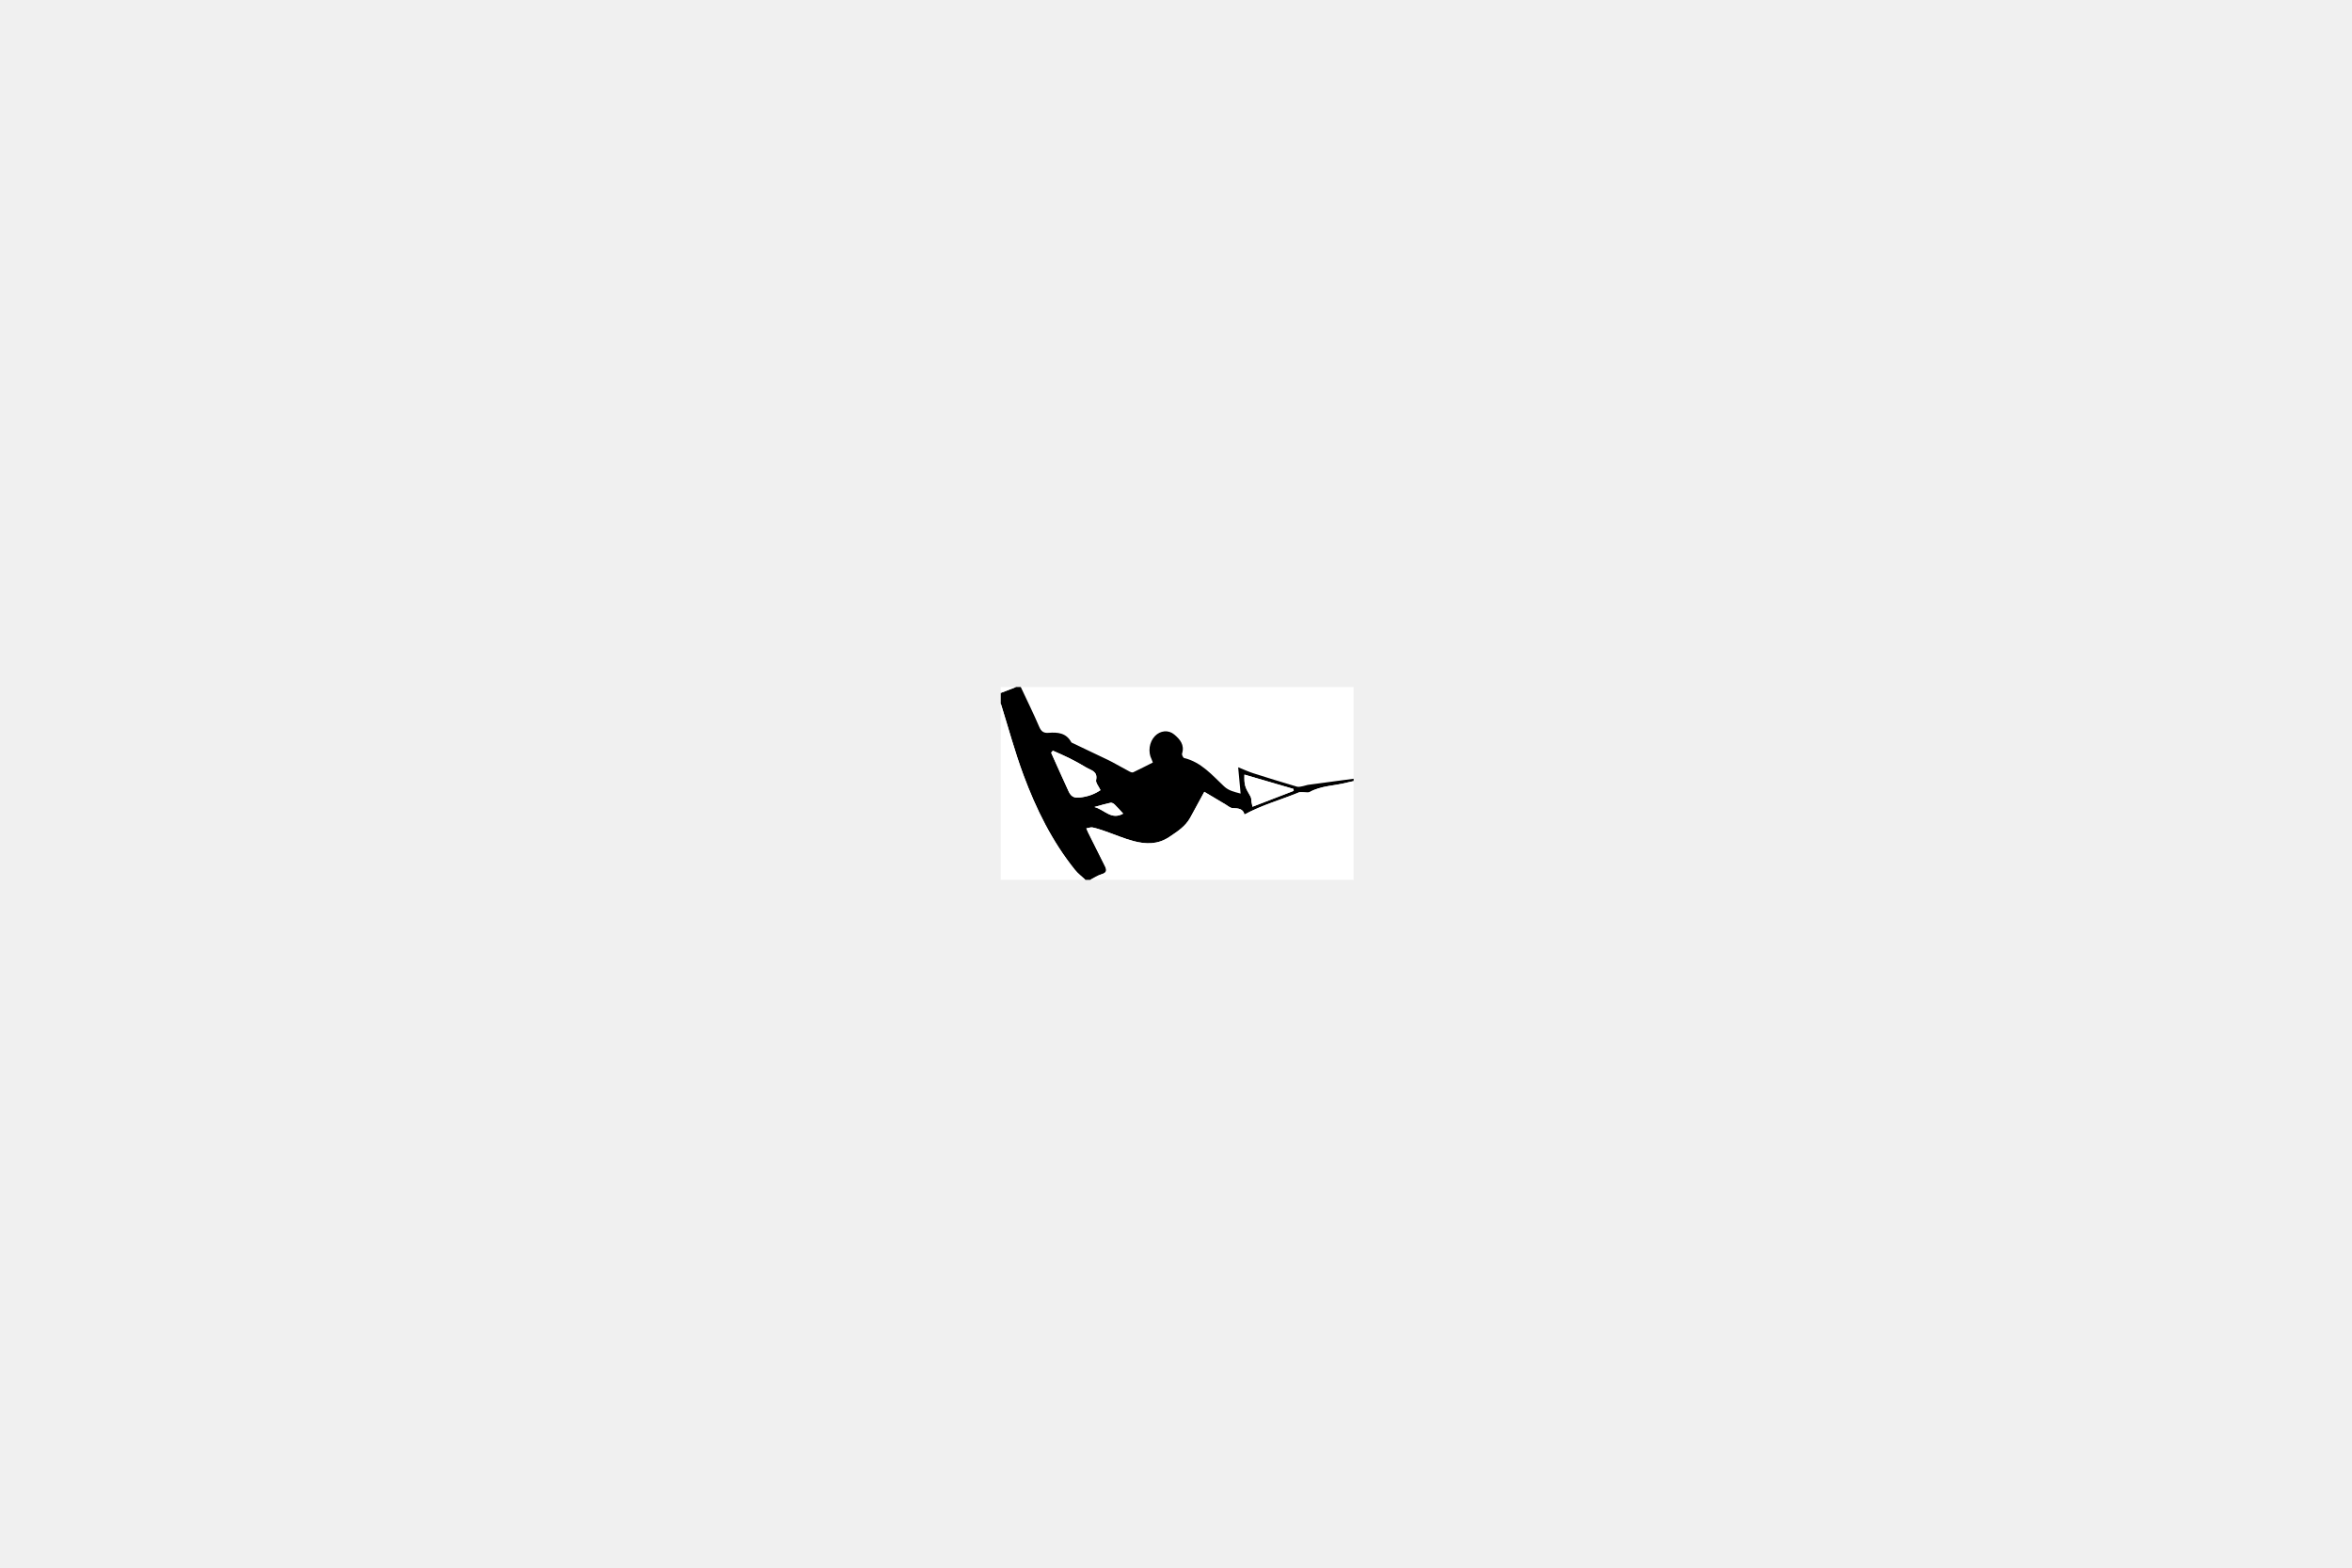
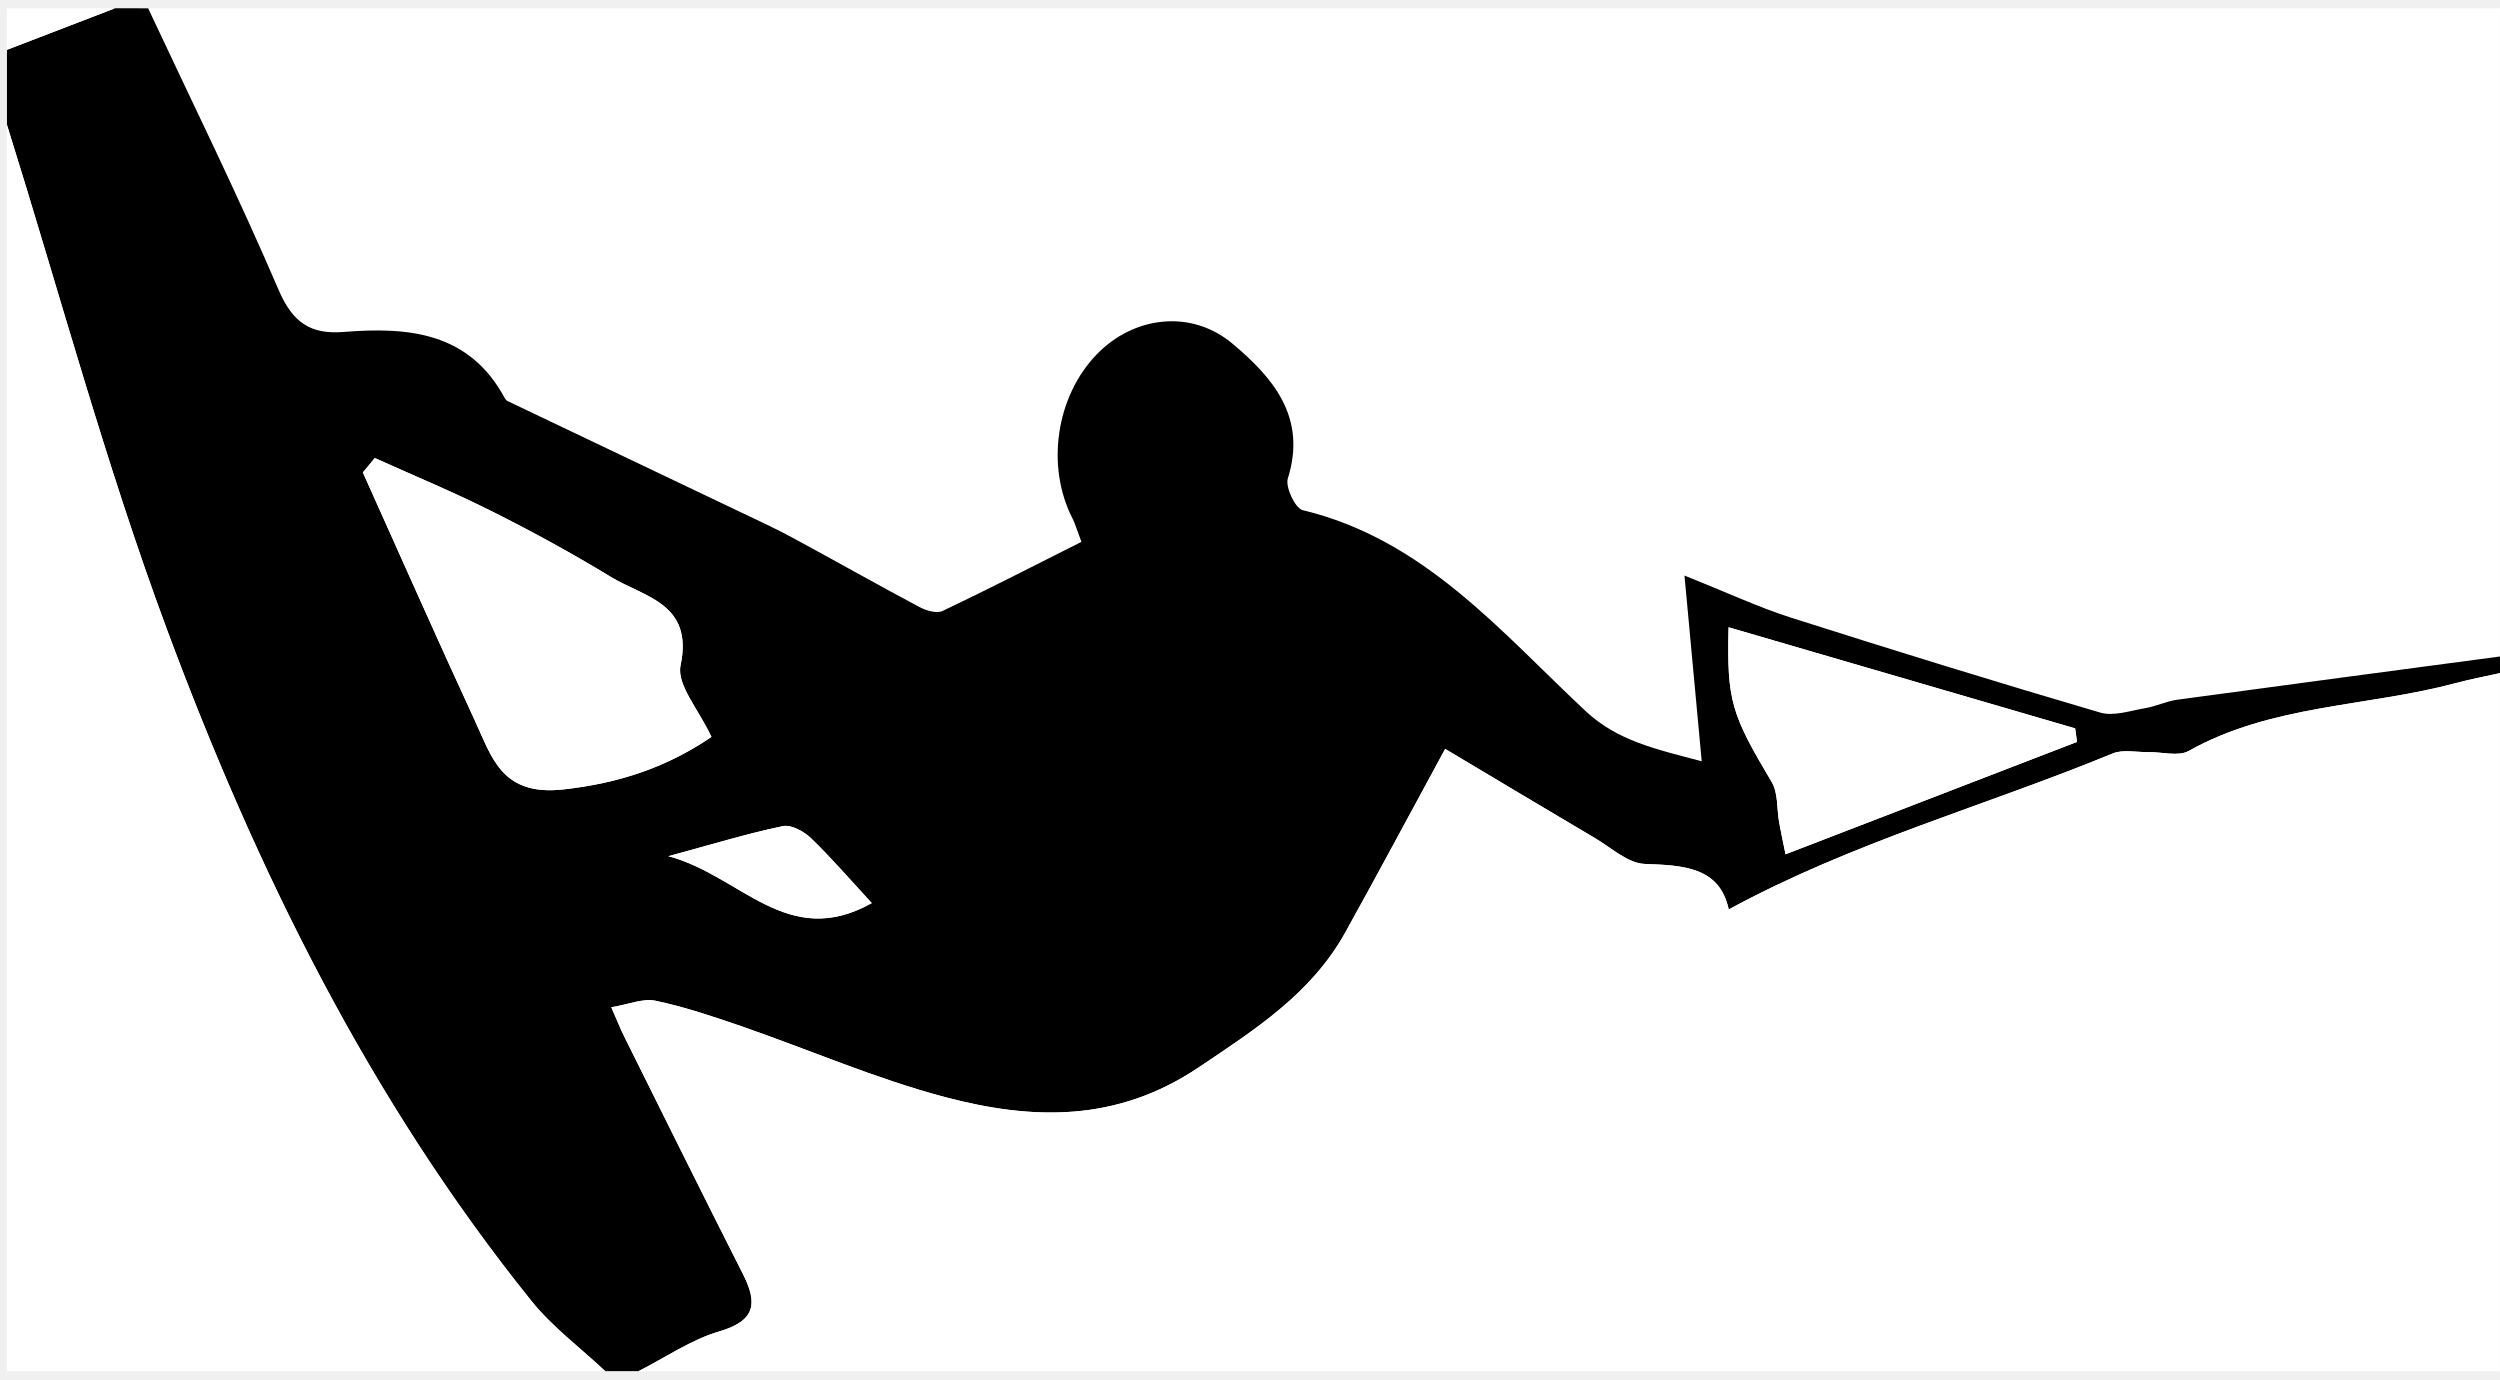
- <svg xmlns="http://www.w3.org/2000/svg" version="1.1" id="Layer_1" x="0px" y="0px" width="480px" height="320px" viewBox="0 0 480 320" enable-background="new 0 0 480 320" xml:space="preserve">
+ <svg xmlns="http://www.w3.org/2000/svg" version="1.1" id="Layer_1" x="0px" y="0px" width="72.2px" height="39.833px" viewBox="204.042 140 72.2 39.833" style="enable-background:new 204.042 140 72.2 39.833;" xml:space="preserve">
  <g>
    <g>
-       <path fill="#FFFFFF" d="M208.32,140.24c22.64,0,45.28,0,67.92,0c0,6.24,0,12.48,0,18.72c-3.107,0.415-6.215,0.826-9.32,1.249    c-0.312,0.043-0.609,0.19-0.922,0.243c-0.432,0.073-0.911,0.243-1.3,0.13c-2.987-0.877-5.963-1.796-8.93-2.742    c-0.95-0.303-1.86-0.73-3.081-1.217c0.157,1.687,0.316,3.404,0.499,5.364c-1.323-0.352-2.43-0.587-3.351-1.447    c-2.458-2.299-4.663-4.962-8.174-5.806c-0.215-0.051-0.506-0.667-0.428-0.915c0.558-1.77-0.432-2.913-1.599-3.893    c-1.188-0.999-2.846-0.796-3.913,0.302c-1.186,1.221-1.482,3.245-0.701,4.758c0.069,0.134,0.109,0.283,0.252,0.664    c-1.349,0.678-2.67,1.359-4.012,1.997c-0.169,0.081-0.475-0.013-0.669-0.116c-1.228-0.654-2.438-1.339-3.661-2    c-0.481-0.26-0.979-0.489-1.473-0.725c-2.252-1.075-4.506-2.147-6.758-3.222c-0.034-0.016-0.064-0.053-0.082-0.086    c-1.028-1.907-2.784-2.061-4.651-1.91c-0.957,0.077-1.475-0.269-1.88-1.215C210.912,145.627,209.586,142.946,208.32,140.24z" />
-       <path fill-rule="evenodd" clip-rule="evenodd" d="M208.32,140.24c1.267,2.706,2.592,5.387,3.768,8.132    c0.405,0.946,0.924,1.292,1.88,1.215c1.867-0.15,3.623,0.003,4.651,1.91c0.018,0.034,0.048,0.07,0.082,0.086    c2.252,1.075,4.506,2.147,6.758,3.222c0.494,0.235,0.992,0.465,1.473,0.725c1.223,0.661,2.433,1.347,3.661,2    c0.194,0.103,0.5,0.196,0.669,0.116c1.342-0.638,2.663-1.319,4.012-1.997c-0.144-0.381-0.184-0.53-0.252-0.664    c-0.781-1.514-0.485-3.538,0.701-4.758c1.067-1.098,2.724-1.301,3.913-0.302c1.167,0.98,2.157,2.123,1.599,3.893    c-0.078,0.248,0.213,0.863,0.428,0.915c3.511,0.844,5.716,3.507,8.174,5.806c0.921,0.86,2.027,1.096,3.351,1.447    c-0.183-1.96-0.342-3.677-0.499-5.364c1.221,0.487,2.131,0.914,3.081,1.217c2.967,0.946,5.942,1.865,8.93,2.742    c0.389,0.113,0.868-0.057,1.3-0.13c0.312-0.053,0.609-0.2,0.922-0.243c3.105-0.423,6.213-0.834,9.32-1.249c0,0.16,0,0.32,0,0.48    c-0.428,0.096-0.86,0.177-1.283,0.29c-2.558,0.685-5.306,0.613-7.705,1.957c-0.3,0.168-0.77,0.028-1.16,0.035    c-0.35,0.005-0.739-0.085-1.041,0.04c-3.646,1.504-7.484,2.548-11.085,4.503c-0.262-1.219-1.287-1.275-2.427-1.315    c-0.487-0.017-0.967-0.47-1.438-0.747c-1.51-0.893-3.015-1.795-4.324-2.575c-1.067,1.966-1.962,3.64-2.883,5.298    c-0.98,1.766-2.585,2.79-4.23,3.896c-2.377,1.6-4.81,1.525-7.308,0.868c-2.016-0.53-3.948-1.374-5.925-2.059    c-0.809-0.279-1.625-0.554-2.46-0.729c-0.361-0.076-0.776,0.105-1.276,0.188c0.18,0.409,0.265,0.627,0.369,0.836    c1.139,2.286,2.27,4.576,3.426,6.854c0.43,0.846,0.389,1.358-0.671,1.67c-0.821,0.241-1.562,0.758-2.339,1.151    c-0.32,0-0.64,0-0.96,0c-0.718-0.675-1.527-1.276-2.139-2.037c-4.68-5.82-7.942-12.446-10.52-19.386    c-1.773-4.772-3.097-9.712-4.621-14.577c0-0.72,0-1.44,0-2.16c1.04-0.4,2.08-0.8,3.12-1.2C207.68,140.24,208,140.24,208.32,140.24    z M214.866,153.228c-0.115,0.139-0.229,0.278-0.344,0.417c1.077,2.393,2.138,4.794,3.239,7.177    c0.495,1.071,0.779,2.175,2.556,1.977c1.646-0.184,3.003-0.655,4.272-1.516c-0.361-0.784-1.01-1.505-0.892-2.064    c0.379-1.798-1.05-1.971-2.01-2.555c-1.112-0.677-2.258-1.304-3.422-1.888C217.153,154.217,216,153.74,214.866,153.228z     M253.963,158.116c-0.051,2.136,0.08,2.507,1.247,4.471c0.187,0.315,0.144,0.767,0.212,1.154c0.045,0.256,0.101,0.511,0.185,0.931    c2.882-1.111,5.65-2.179,8.418-3.246c-0.017-0.13-0.034-0.26-0.052-0.39C260.669,160.072,257.365,159.108,253.963,158.116z     M229.219,166.081c-0.619-0.669-1.16-1.3-1.754-1.874c-0.204-0.196-0.572-0.398-0.813-0.349c-1.01,0.21-2,0.515-3.307,0.868    C225.449,165.286,226.777,167.449,229.219,166.081z" />
-       <path fill-rule="evenodd" clip-rule="evenodd" fill="#FFFFFF" d="M222.48,179.6c0.777-0.394,1.518-0.91,2.339-1.151    c1.06-0.312,1.101-0.824,0.671-1.67c-1.156-2.277-2.288-4.567-3.426-6.854c-0.104-0.209-0.189-0.427-0.369-0.836    c0.5-0.082,0.915-0.264,1.276-0.188c0.835,0.176,1.652,0.45,2.46,0.729c1.977,0.685,3.91,1.528,5.925,2.059    c2.499,0.657,4.931,0.731,7.308-0.868c1.645-1.106,3.25-2.131,4.23-3.896c0.921-1.658,1.815-3.332,2.883-5.298    c1.31,0.78,2.814,1.683,4.324,2.575c0.471,0.277,0.95,0.73,1.438,0.747c1.14,0.04,2.165,0.097,2.427,1.315    c3.601-1.955,7.439-2.999,11.085-4.503c0.302-0.125,0.691-0.035,1.041-0.04c0.391-0.007,0.86,0.133,1.16-0.035    c2.399-1.344,5.147-1.272,7.705-1.957c0.423-0.113,0.855-0.194,1.283-0.29c0,6.709,0,13.418,0,20.16    C258.32,179.6,240.4,179.6,222.48,179.6z" />
-       <path fill-rule="evenodd" clip-rule="evenodd" fill="#FFFFFF" d="M204.24,143.6c1.524,4.865,2.848,9.804,4.621,14.577    c2.578,6.939,5.84,13.565,10.52,19.386c0.611,0.761,1.421,1.362,2.139,2.037c-5.747,0-11.494,0-17.28,0    C204.24,167.6,204.24,155.6,204.24,143.6z" />
-       <path fill-rule="evenodd" clip-rule="evenodd" fill="#FFFFFF" d="M207.36,140.24c-1.04,0.4-2.08,0.8-3.12,1.2c0-0.4,0-0.8,0-1.2    C205.28,140.24,206.32,140.24,207.36,140.24z" />
-       <path fill-rule="evenodd" clip-rule="evenodd" fill="#FFFFFF" d="M214.866,153.228c1.134,0.512,2.287,0.989,3.398,1.547    c1.164,0.584,2.31,1.211,3.422,1.888c0.96,0.583,2.39,0.756,2.01,2.555c-0.118,0.559,0.531,1.28,0.892,2.064    c-1.269,0.86-2.626,1.332-4.272,1.516c-1.777,0.198-2.061-0.905-2.556-1.977c-1.101-2.382-2.162-4.784-3.239-7.177    C214.637,153.506,214.751,153.367,214.866,153.228z" />
-       <path fill-rule="evenodd" clip-rule="evenodd" fill="#FFFFFF" d="M253.963,158.116c3.402,0.992,6.706,1.957,10.01,2.92    c0.018,0.13,0.035,0.26,0.052,0.39c-2.768,1.067-5.536,2.135-8.418,3.246c-0.084-0.42-0.14-0.675-0.185-0.931    c-0.068-0.388-0.025-0.839-0.212-1.154C254.043,160.623,253.912,160.252,253.963,158.116z" />
-       <path fill-rule="evenodd" clip-rule="evenodd" fill="#FFFFFF" d="M229.219,166.081c-2.442,1.368-3.771-0.795-5.875-1.354    c1.307-0.354,2.297-0.658,3.307-0.868c0.241-0.05,0.61,0.152,0.813,0.349C228.06,164.781,228.601,165.412,229.219,166.081z" />
+       <path style="fill:#FFFFFF;" d="M208.32,140.24c22.64,0,45.28,0,67.92,0c0,6.24,0,12.479,0,18.72    c-3.107,0.415-6.215,0.826-9.32,1.249c-0.312,0.043-0.609,0.19-0.922,0.243c-0.432,0.073-0.911,0.243-1.3,0.13    c-2.987-0.877-5.964-1.796-8.931-2.742c-0.949-0.303-1.859-0.73-3.08-1.217c0.156,1.687,0.315,3.404,0.498,5.363    c-1.322-0.352-2.43-0.586-3.351-1.446c-2.458-2.299-4.663-4.962-8.174-5.806c-0.216-0.051-0.506-0.667-0.429-0.915    c0.559-1.77-0.432-2.913-1.599-3.893c-1.188-0.999-2.846-0.796-3.913,0.302c-1.186,1.221-1.482,3.245-0.701,4.758    c0.069,0.134,0.109,0.283,0.252,0.664c-1.349,0.678-2.67,1.359-4.012,1.997c-0.169,0.081-0.475-0.013-0.669-0.116    c-1.228-0.654-2.438-1.339-3.661-2c-0.481-0.26-0.979-0.489-1.473-0.725c-2.252-1.075-4.506-2.147-6.758-3.222    c-0.034-0.016-0.064-0.053-0.082-0.086c-1.028-1.907-2.784-2.061-4.651-1.91c-0.957,0.077-1.475-0.269-1.88-1.215    C210.912,145.627,209.586,142.946,208.32,140.24z" />
+       <path d="M208.32,140.24c1.267,2.706,2.592,5.387,3.768,8.132c0.405,0.946,0.924,1.292,1.88,1.215    c1.867-0.15,3.623,0.003,4.651,1.91c0.018,0.034,0.048,0.07,0.082,0.086c2.252,1.075,4.506,2.147,6.758,3.222    c0.494,0.235,0.992,0.465,1.473,0.725c1.223,0.661,2.433,1.347,3.661,2c0.194,0.103,0.5,0.196,0.669,0.116    c1.342-0.638,2.663-1.319,4.012-1.997c-0.144-0.381-0.184-0.53-0.252-0.664c-0.781-1.514-0.485-3.538,0.701-4.758    c1.067-1.098,2.724-1.301,3.913-0.302c1.167,0.98,2.157,2.123,1.598,3.893c-0.077,0.248,0.214,0.863,0.429,0.915    c3.511,0.844,5.716,3.507,8.174,5.806c0.921,0.859,2.027,1.096,3.351,1.447c-0.183-1.96-0.342-3.677-0.498-5.364    c1.221,0.487,2.131,0.914,3.08,1.217c2.967,0.946,5.942,1.865,8.931,2.742c0.389,0.112,0.868-0.058,1.3-0.13    c0.312-0.053,0.609-0.2,0.922-0.243c3.105-0.423,6.213-0.834,9.32-1.249c0,0.16,0,0.32,0,0.48c-0.428,0.096-0.86,0.177-1.283,0.29    c-2.559,0.685-5.307,0.613-7.705,1.957c-0.3,0.168-0.77,0.028-1.16,0.035c-0.35,0.006-0.738-0.085-1.041,0.04    c-3.646,1.505-7.484,2.548-11.085,4.503c-0.262-1.219-1.286-1.274-2.427-1.314c-0.486-0.018-0.967-0.471-1.438-0.747    c-1.511-0.894-3.016-1.795-4.324-2.575c-1.067,1.966-1.963,3.641-2.883,5.298c-0.98,1.767-2.585,2.79-4.23,3.896    c-2.377,1.6-4.81,1.524-7.308,0.868c-2.016-0.53-3.948-1.375-5.925-2.06c-0.809-0.278-1.625-0.554-2.46-0.729    c-0.361-0.075-0.776,0.105-1.276,0.188c0.18,0.409,0.265,0.627,0.369,0.836c1.139,2.286,2.27,4.576,3.426,6.854    c0.43,0.846,0.389,1.357-0.671,1.67c-0.821,0.24-1.562,0.758-2.339,1.15c-0.32,0-0.64,0-0.96,0    c-0.718-0.675-1.527-1.275-2.139-2.037c-4.68-5.819-7.942-12.445-10.52-19.386c-1.773-4.771-3.097-9.712-4.621-14.577    c0-0.72,0-1.44,0-2.16c1.04-0.4,2.08-0.8,3.12-1.2C207.68,140.24,208,140.24,208.32,140.24z M214.866,153.228    c-0.115,0.139-0.229,0.278-0.344,0.417c1.077,2.393,2.138,4.794,3.239,7.177c0.495,1.07,0.779,2.175,2.556,1.977    c1.646-0.184,3.003-0.654,4.272-1.516c-0.361-0.784-1.01-1.505-0.892-2.064c0.379-1.798-1.05-1.971-2.01-2.555    c-1.112-0.677-2.258-1.304-3.422-1.888C217.153,154.217,216,153.74,214.866,153.228z M253.963,158.116    c-0.051,2.136,0.08,2.507,1.247,4.471c0.187,0.315,0.144,0.767,0.212,1.154c0.045,0.256,0.102,0.511,0.186,0.931    c2.881-1.111,5.649-2.179,8.418-3.246c-0.018-0.13-0.034-0.26-0.053-0.39C260.669,160.072,257.365,159.108,253.963,158.116z     M229.219,166.081c-0.619-0.669-1.16-1.3-1.754-1.874c-0.204-0.196-0.572-0.398-0.813-0.35c-1.01,0.211-2,0.516-3.307,0.869    C225.449,165.286,226.777,167.449,229.219,166.081z" />
+       <path style="fill:#FFFFFF;" d="M222.48,179.6c0.777-0.394,1.518-0.91,2.339-1.15c1.06-0.312,1.101-0.824,0.671-1.67    c-1.156-2.277-2.288-4.567-3.426-6.854c-0.104-0.209-0.189-0.427-0.369-0.836c0.5-0.082,0.915-0.264,1.276-0.188    c0.835,0.177,1.652,0.451,2.46,0.729c1.977,0.685,3.91,1.528,5.925,2.06c2.499,0.656,4.931,0.73,7.308-0.868    c1.645-1.106,3.25-2.132,4.23-3.896c0.92-1.657,1.814-3.332,2.883-5.298c1.31,0.78,2.813,1.684,4.324,2.575    c0.471,0.276,0.949,0.729,1.438,0.747c1.141,0.04,2.165,0.097,2.427,1.314c3.601-1.955,7.439-2.998,11.085-4.503    c0.303-0.125,0.691-0.034,1.041-0.04c0.391-0.007,0.86,0.133,1.16-0.035c2.398-1.344,5.146-1.271,7.705-1.957    c0.423-0.113,0.855-0.194,1.283-0.29c0,6.709,0,13.418,0,20.161C258.32,179.6,240.4,179.6,222.48,179.6z" />
+       <path style="fill:#FFFFFF;" d="M204.24,143.6c1.524,4.865,2.848,9.804,4.621,14.577c2.578,6.939,5.84,13.565,10.52,19.386    c0.611,0.762,1.421,1.362,2.139,2.037c-5.747,0-11.494,0-17.28,0C204.24,167.6,204.24,155.6,204.24,143.6z" />
+       <path style="fill:#FFFFFF;" d="M207.36,140.24c-1.04,0.4-2.08,0.8-3.12,1.2c0-0.4,0-0.8,0-1.2    C205.28,140.24,206.32,140.24,207.36,140.24z" />
+       <path style="fill:#FFFFFF;" d="M214.866,153.228c1.134,0.512,2.287,0.989,3.398,1.547c1.164,0.584,2.31,1.211,3.422,1.888    c0.96,0.583,2.39,0.756,2.01,2.555c-0.118,0.559,0.531,1.28,0.892,2.064c-1.269,0.86-2.626,1.332-4.272,1.516    c-1.777,0.198-2.061-0.905-2.556-1.978c-1.101-2.381-2.162-4.783-3.239-7.176C214.637,153.506,214.751,153.367,214.866,153.228z" />
+       <path style="fill:#FFFFFF;" d="M253.963,158.116c3.402,0.992,6.706,1.957,10.01,2.92c0.019,0.13,0.035,0.26,0.053,0.39    c-2.769,1.067-5.537,2.135-8.418,3.246c-0.084-0.42-0.141-0.675-0.186-0.931c-0.068-0.388-0.025-0.839-0.212-1.154    C254.043,160.623,253.912,160.252,253.963,158.116z" />
+       <path style="fill:#FFFFFF;" d="M229.219,166.081c-2.442,1.368-3.771-0.795-5.875-1.354c1.307-0.354,2.297-0.658,3.307-0.867    c0.241-0.051,0.61,0.151,0.813,0.349C228.06,164.781,228.601,165.412,229.219,166.081z" />
    </g>
  </g>
</svg>
